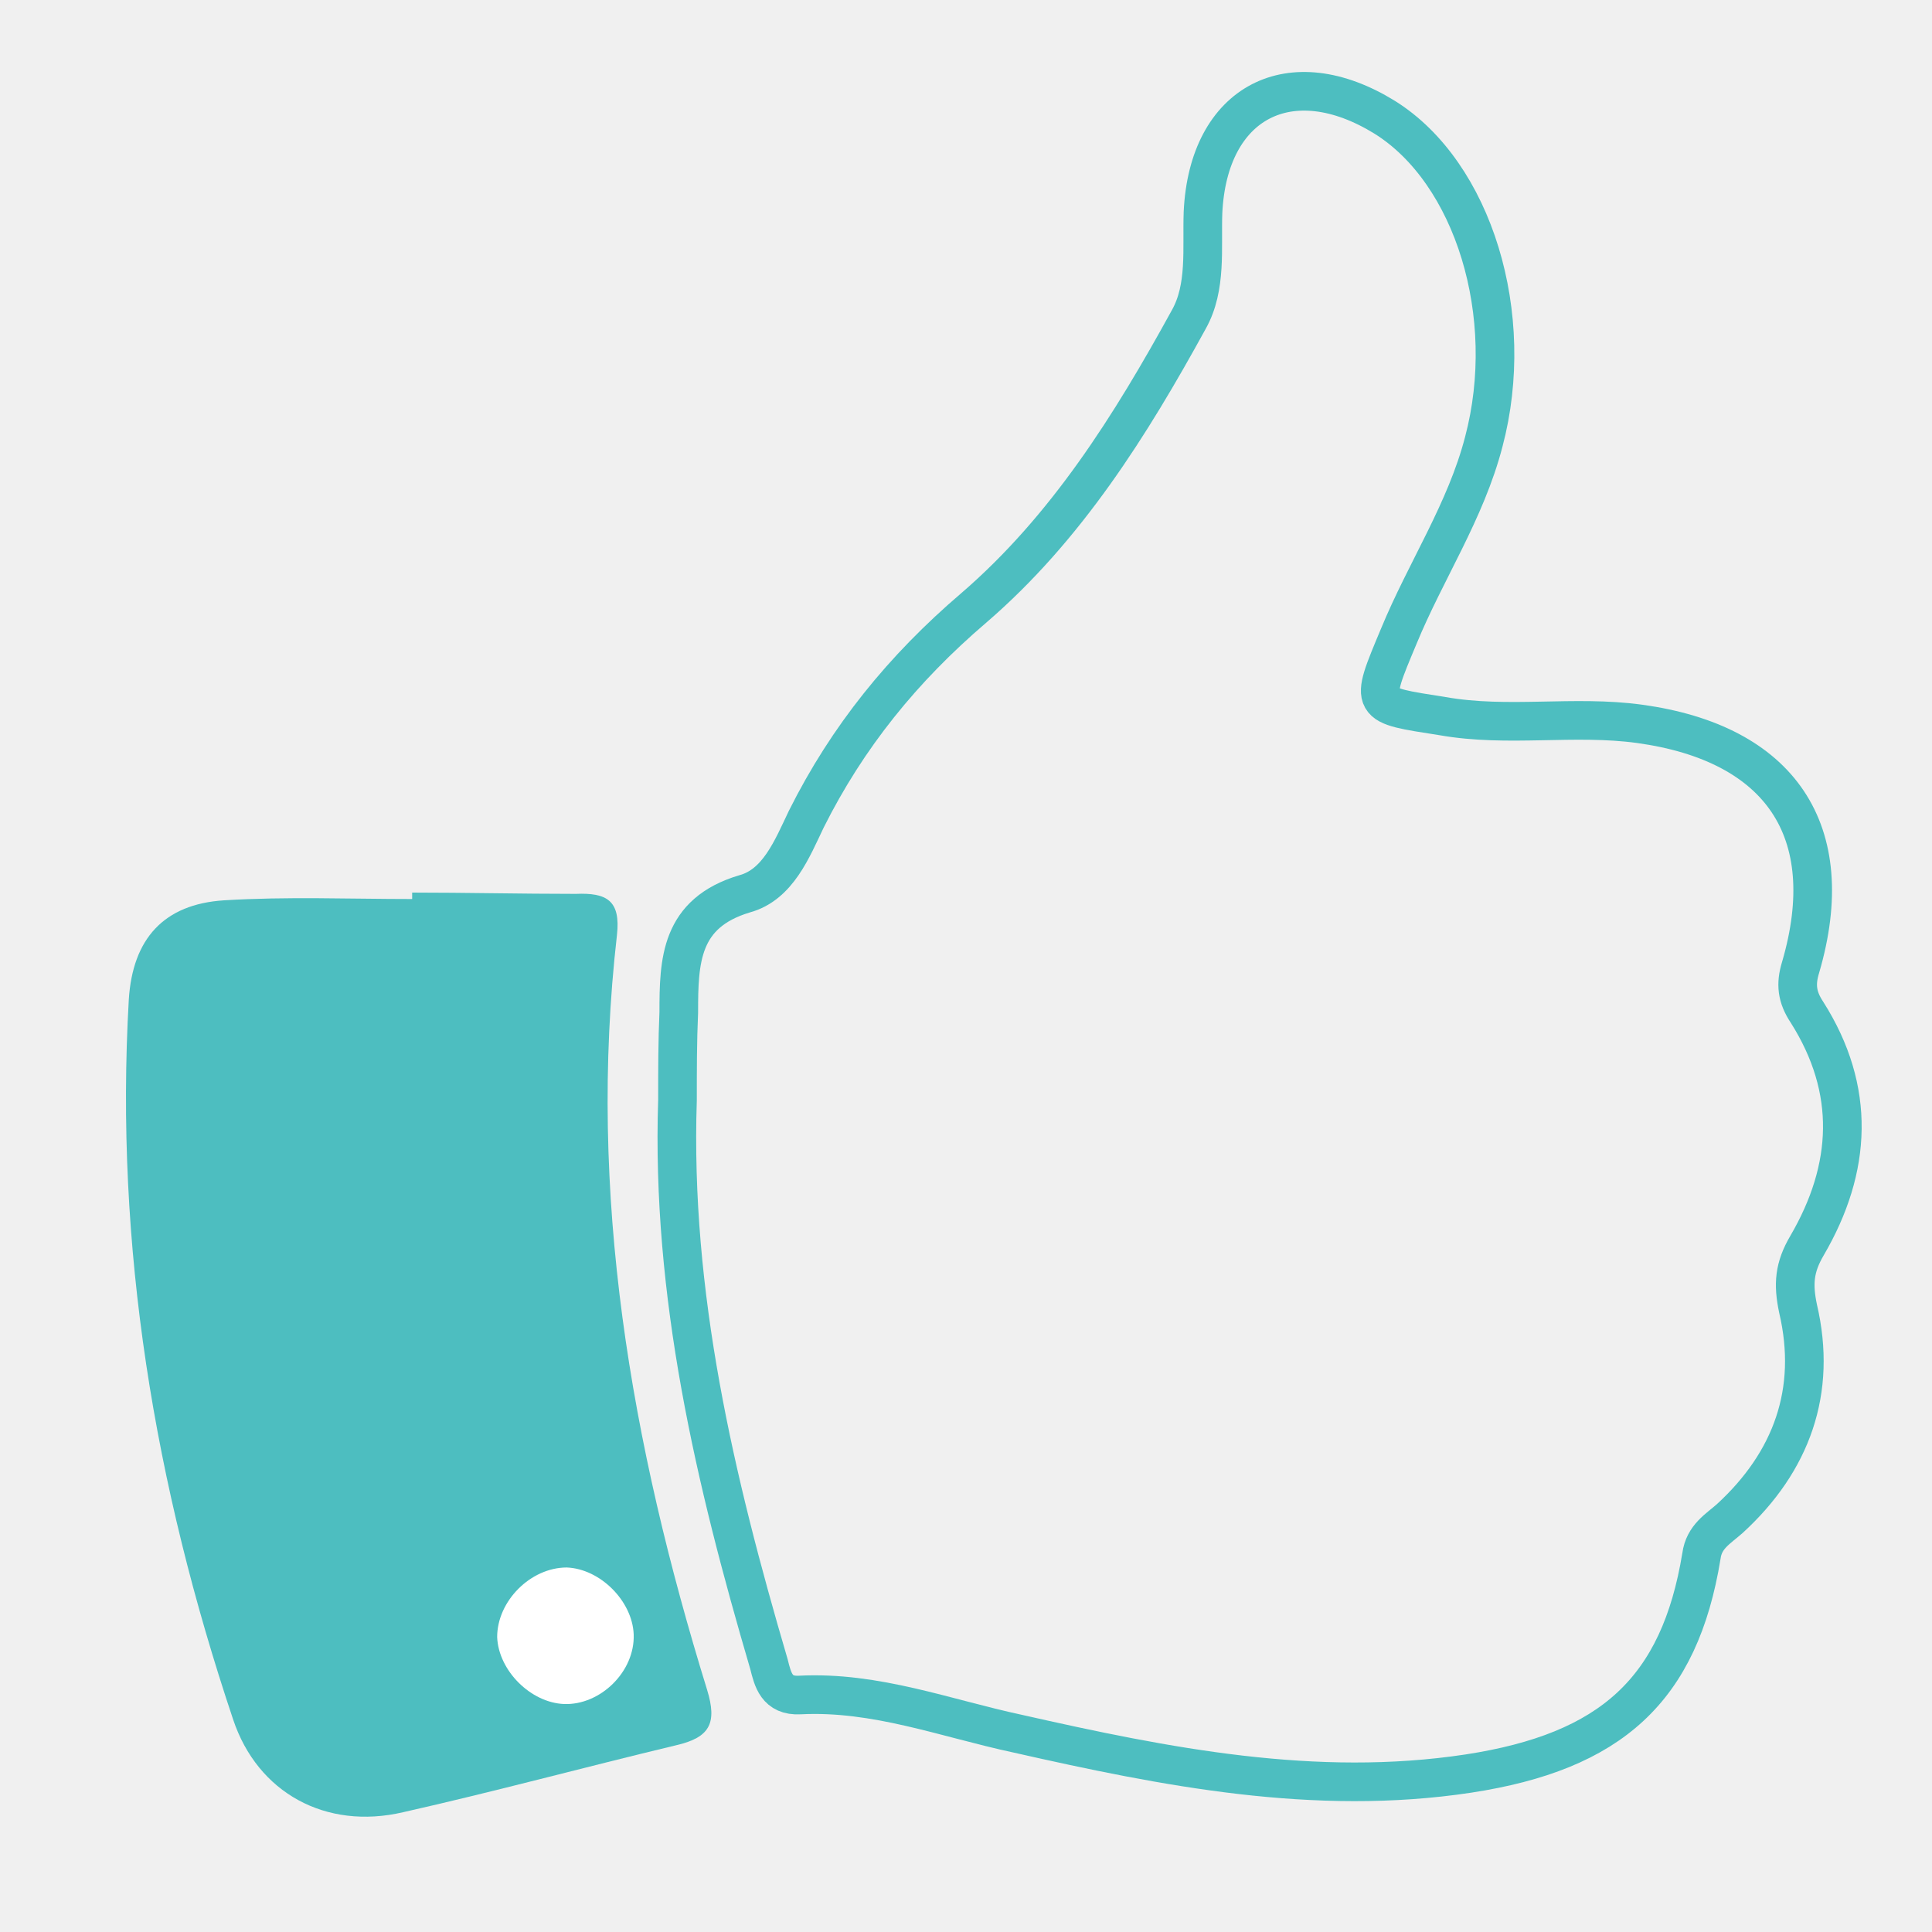
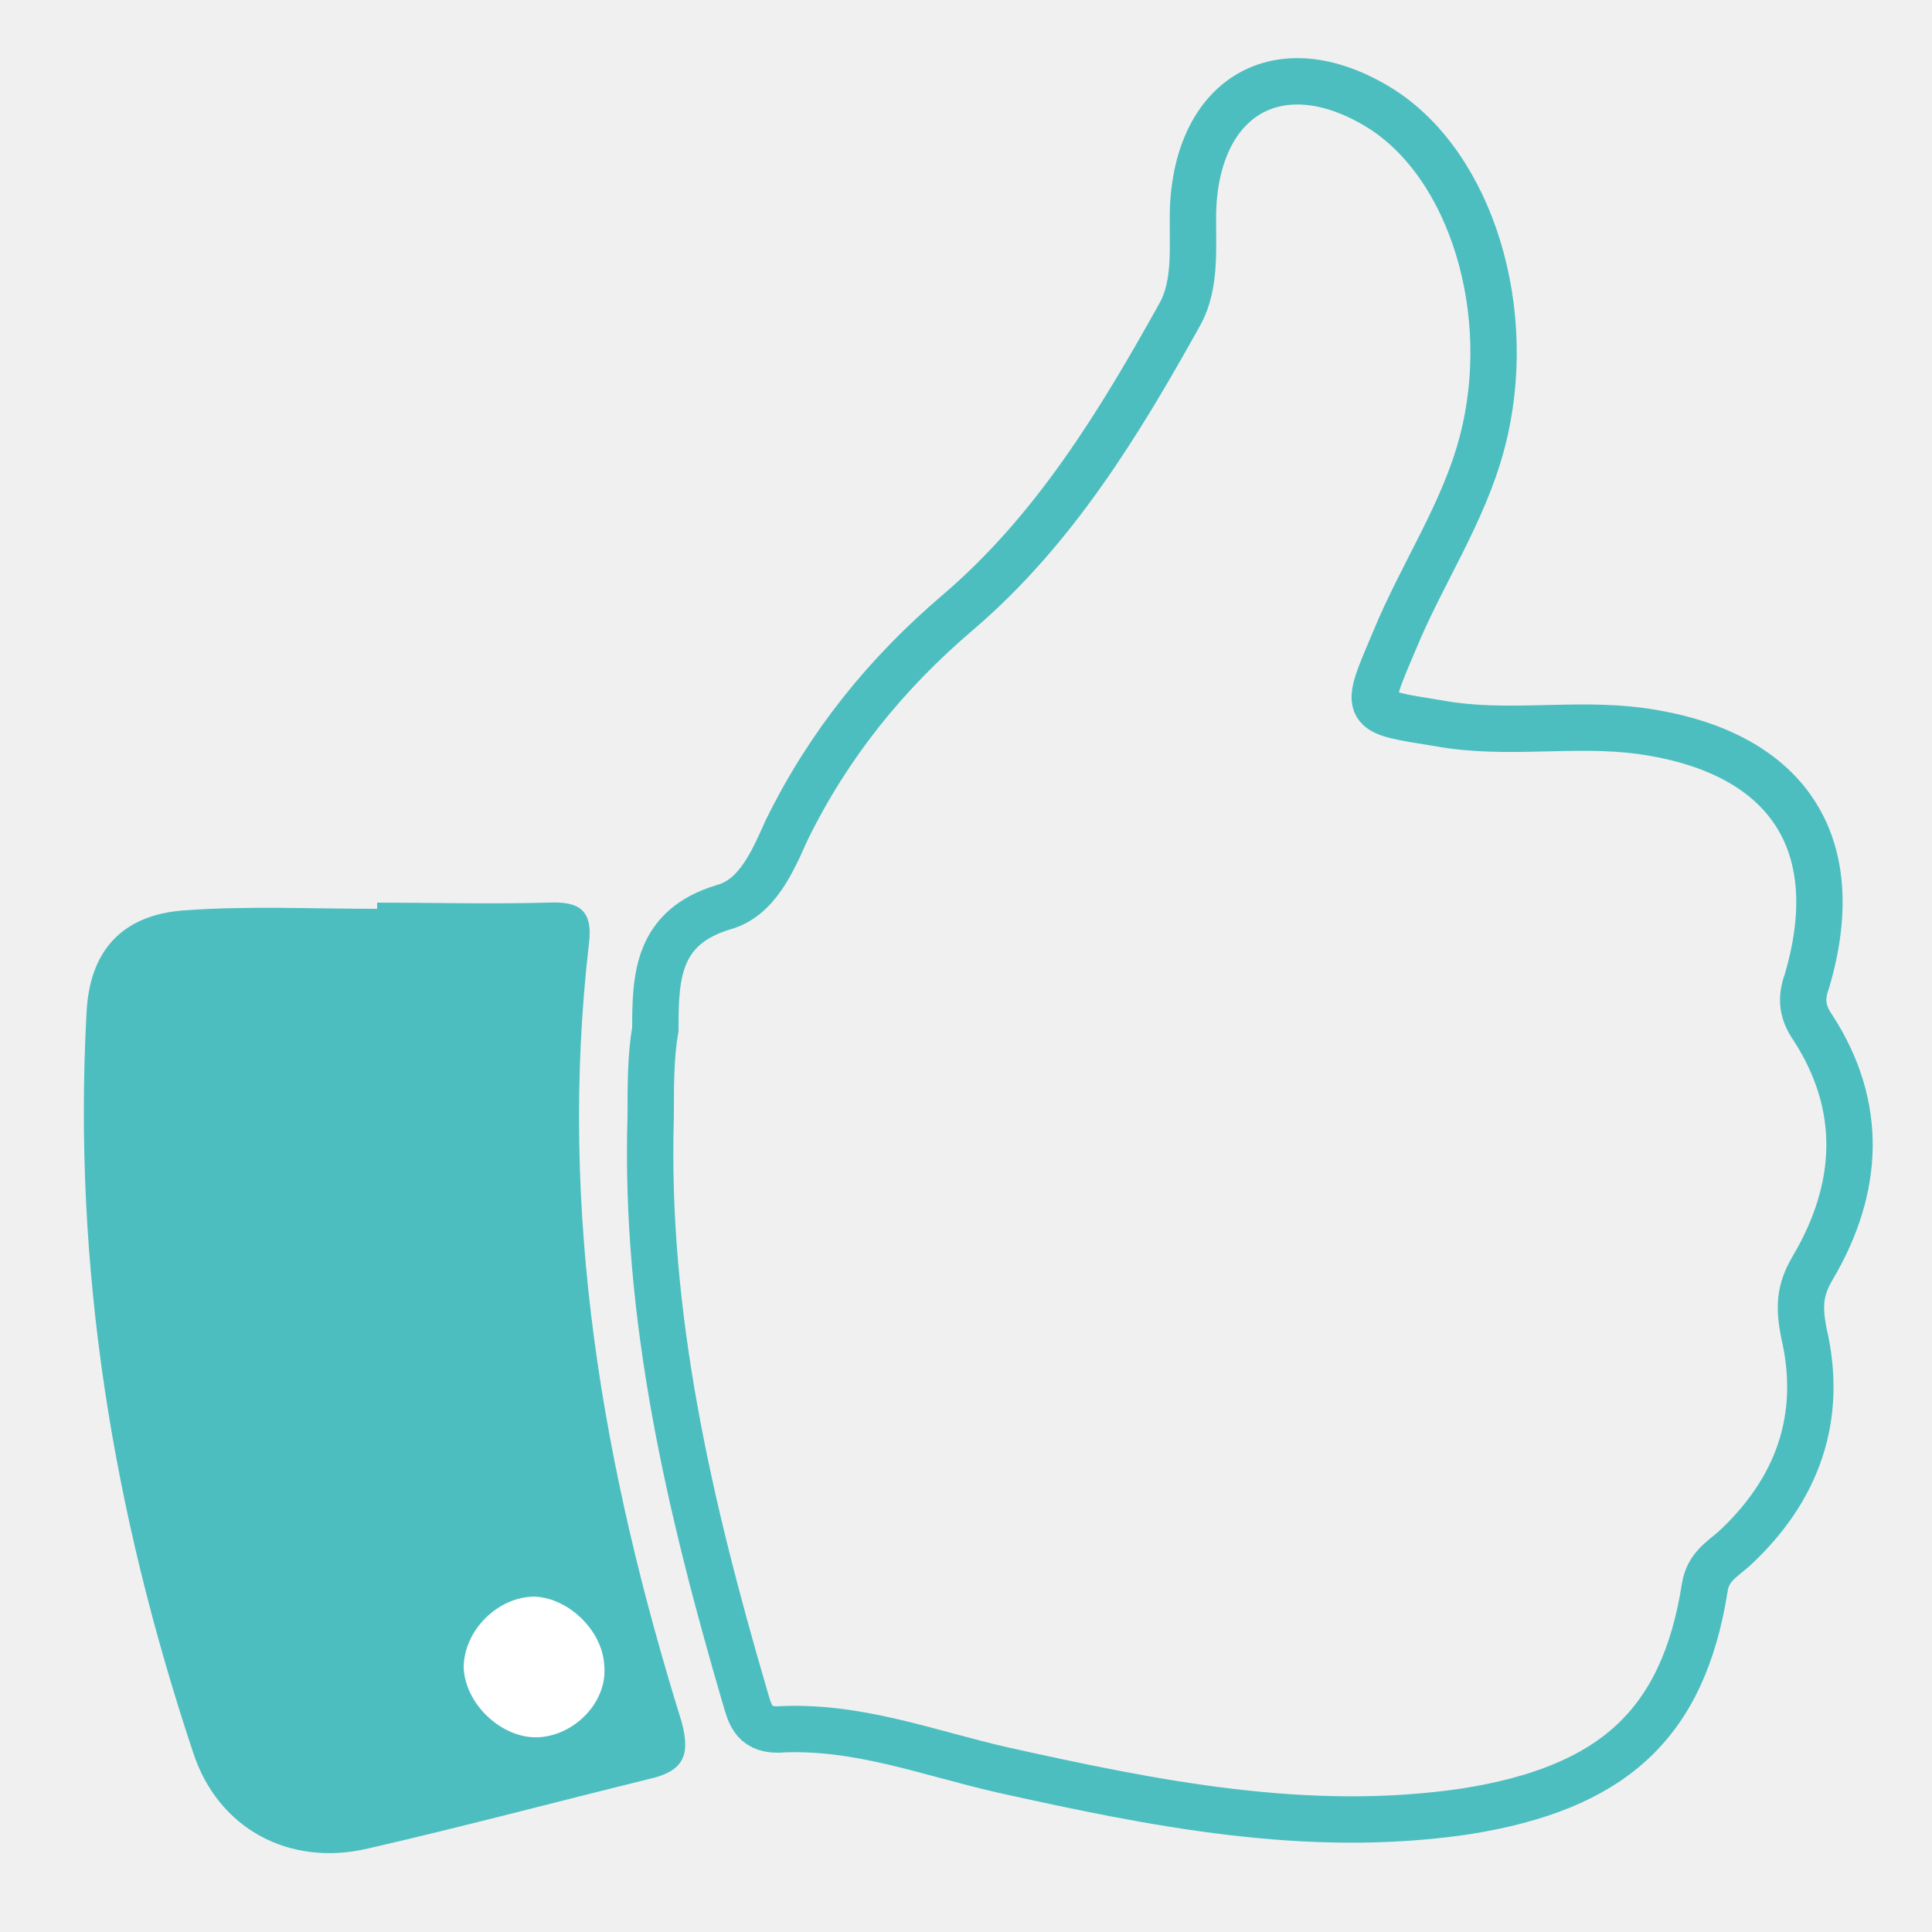
- <svg xmlns="http://www.w3.org/2000/svg" version="1.1" id="Layer_1" x="0px" y="0px" viewBox="1110 -60 150 150" style="enable-background:new 1110 -60 150 150;" xml:space="preserve">
+ <svg xmlns="http://www.w3.org/2000/svg" version="1.1" id="Layer_1" x="0px" y="0px" viewBox="-391.5 218.5 125 125" style="enable-background:new -391.5 218.5 125 125;" xml:space="preserve">
  <style type="text/css">
	.st0{fill:none;stroke:#4DBEC0;stroke-width:3;stroke-miterlimit:10;}
	.st1{fill:#4DBEC0;}
	.st2{fill:#FFFFFF;}
</style>
-   <path id="XMLID_10338_" class="st0" d="M1162.6,25.4c-0.5,15.1,2.9,29.5,7.1,43.8c0.3,1.2,0.6,2.5,2.4,2.4c5.9-0.3,11.3,1.8,16.9,3  c11.5,2.6,23.1,4.9,35,3.1c11.1-1.7,16.4-6.5,18.1-16.9c0.2-1.5,1.3-2.1,2.2-2.9c4.8-4.4,6.8-9.9,5.3-16.3c-0.4-1.9-0.3-3.2,0.7-4.9  c3.5-6,3.8-12.1,0-18.1c-0.8-1.2-0.9-2.2-0.5-3.5c3.1-10.6-1.6-17.4-12.5-18.9c-5.1-0.7-10.2,0.3-15.3-0.6c-5.7-0.9-5.7-0.7-3.4-6.2  c2.1-5.1,5.2-9.7,6.6-15.1c2.6-9.8-0.8-20.9-7.7-25.2c-7.3-4.5-13.7-1.2-14.1,7.4c-0.1,2.8,0.3,5.8-1.1,8.3  c-4.5,8.2-9.5,16.2-16.7,22.4c-5.5,4.7-9.8,10-13,16.4c-1.1,2.3-2.2,5.1-4.8,5.8c-5,1.5-5.1,5.2-5.1,9.2  C1162.6,20.8,1162.6,23.1,1162.6,25.4z" />
-   <path id="XMLID_10337_" class="st1" d="M1142,9.3c0,0.2,0,0.3,0,0.5c-4.9,0-9.7-0.2-14.6,0.1c-4.7,0.3-7.1,3-7.4,7.7  c-1.1,19.2,2,37.7,8.1,55.9c1.9,5.7,7.2,8.6,13.2,7.2c7.1-1.6,14.1-3.5,21.2-5.2c2.6-0.6,3.2-1.7,2.4-4.3c-5.9-19.1-9.3-38.5-7-58.6  c0.3-2.7-0.8-3.3-3.2-3.2C1150.4,9.4,1146.2,9.3,1142,9.3z" />
-   <path id="XMLID_10335_" class="st2" d="M1153.8,72.3c-2.6-0.1-5.1-2.6-5.2-5.2c0-2.8,2.6-5.4,5.4-5.4c2.6,0.1,5.1,2.6,5.2,5.2  C1159.3,69.8,1156.6,72.4,1153.8,72.3z" />
+   <g>
+     <path id="XMLID_10338_" class="st0" d="M-349.4,290.7c-0.4,12.9,2.5,25.3,6.1,37.6c0.3,1,0.5,2.1,2.1,2.1c5.1-0.3,9.7,1.5,14.5,2.6   c9.9,2.2,19.8,4.2,30,2.7c9.5-1.5,14.1-5.6,15.5-14.5c0.2-1.3,1.1-1.8,1.9-2.5c4.1-3.8,5.8-8.5,4.5-14c-0.3-1.6-0.3-2.7,0.6-4.2   c3-5.1,3.3-10.4,0-15.5c-0.7-1-0.8-1.9-0.4-3c2.7-9.1-1.4-14.9-10.7-16.2c-4.4-0.6-8.7,0.3-13.1-0.5c-4.9-0.8-4.9-0.6-2.9-5.3   c1.8-4.4,4.5-8.3,5.7-12.9c2.2-8.4-0.7-17.9-6.6-21.6c-6.3-3.9-11.7-1-12.1,6.3c-0.1,2.4,0.3,5-0.9,7.1c-3.9,7-8.1,13.9-14.3,19.2   c-4.7,4-8.4,8.6-11.1,14.1c-0.9,2-1.9,4.4-4.1,5c-4.3,1.3-4.4,4.5-4.4,7.9C-349.4,286.8-349.4,288.7-349.4,290.7z" />
+     <path id="XMLID_10337_" class="st1" d="M-367.1,276.9c0,0.2,0,0.3,0,0.4c-4.2,0-8.3-0.2-12.5,0.1c-4,0.3-6.1,2.6-6.3,6.6   c-0.9,16.5,1.7,32.3,6.9,47.9c1.6,4.9,6.2,7.4,11.3,6.2c6.1-1.4,12.1-3,18.2-4.5c2.2-0.5,2.7-1.5,2.1-3.7c-5.1-16.4-8-33-6-50.3   c0.3-2.3-0.7-2.8-2.7-2.7C-359.9,277-363.5,276.9-367.1,276.9z" />
+     <path id="XMLID_10335_" class="st2" d="M-357,330.9c-2.2-0.1-4.4-2.2-4.5-4.5c0-2.4,2.2-4.6,4.6-4.6c2.2,0.1,4.4,2.2,4.5,4.5   C-352.2,328.8-354.6,331-357,330.9z" />
+   </g>
</svg>
